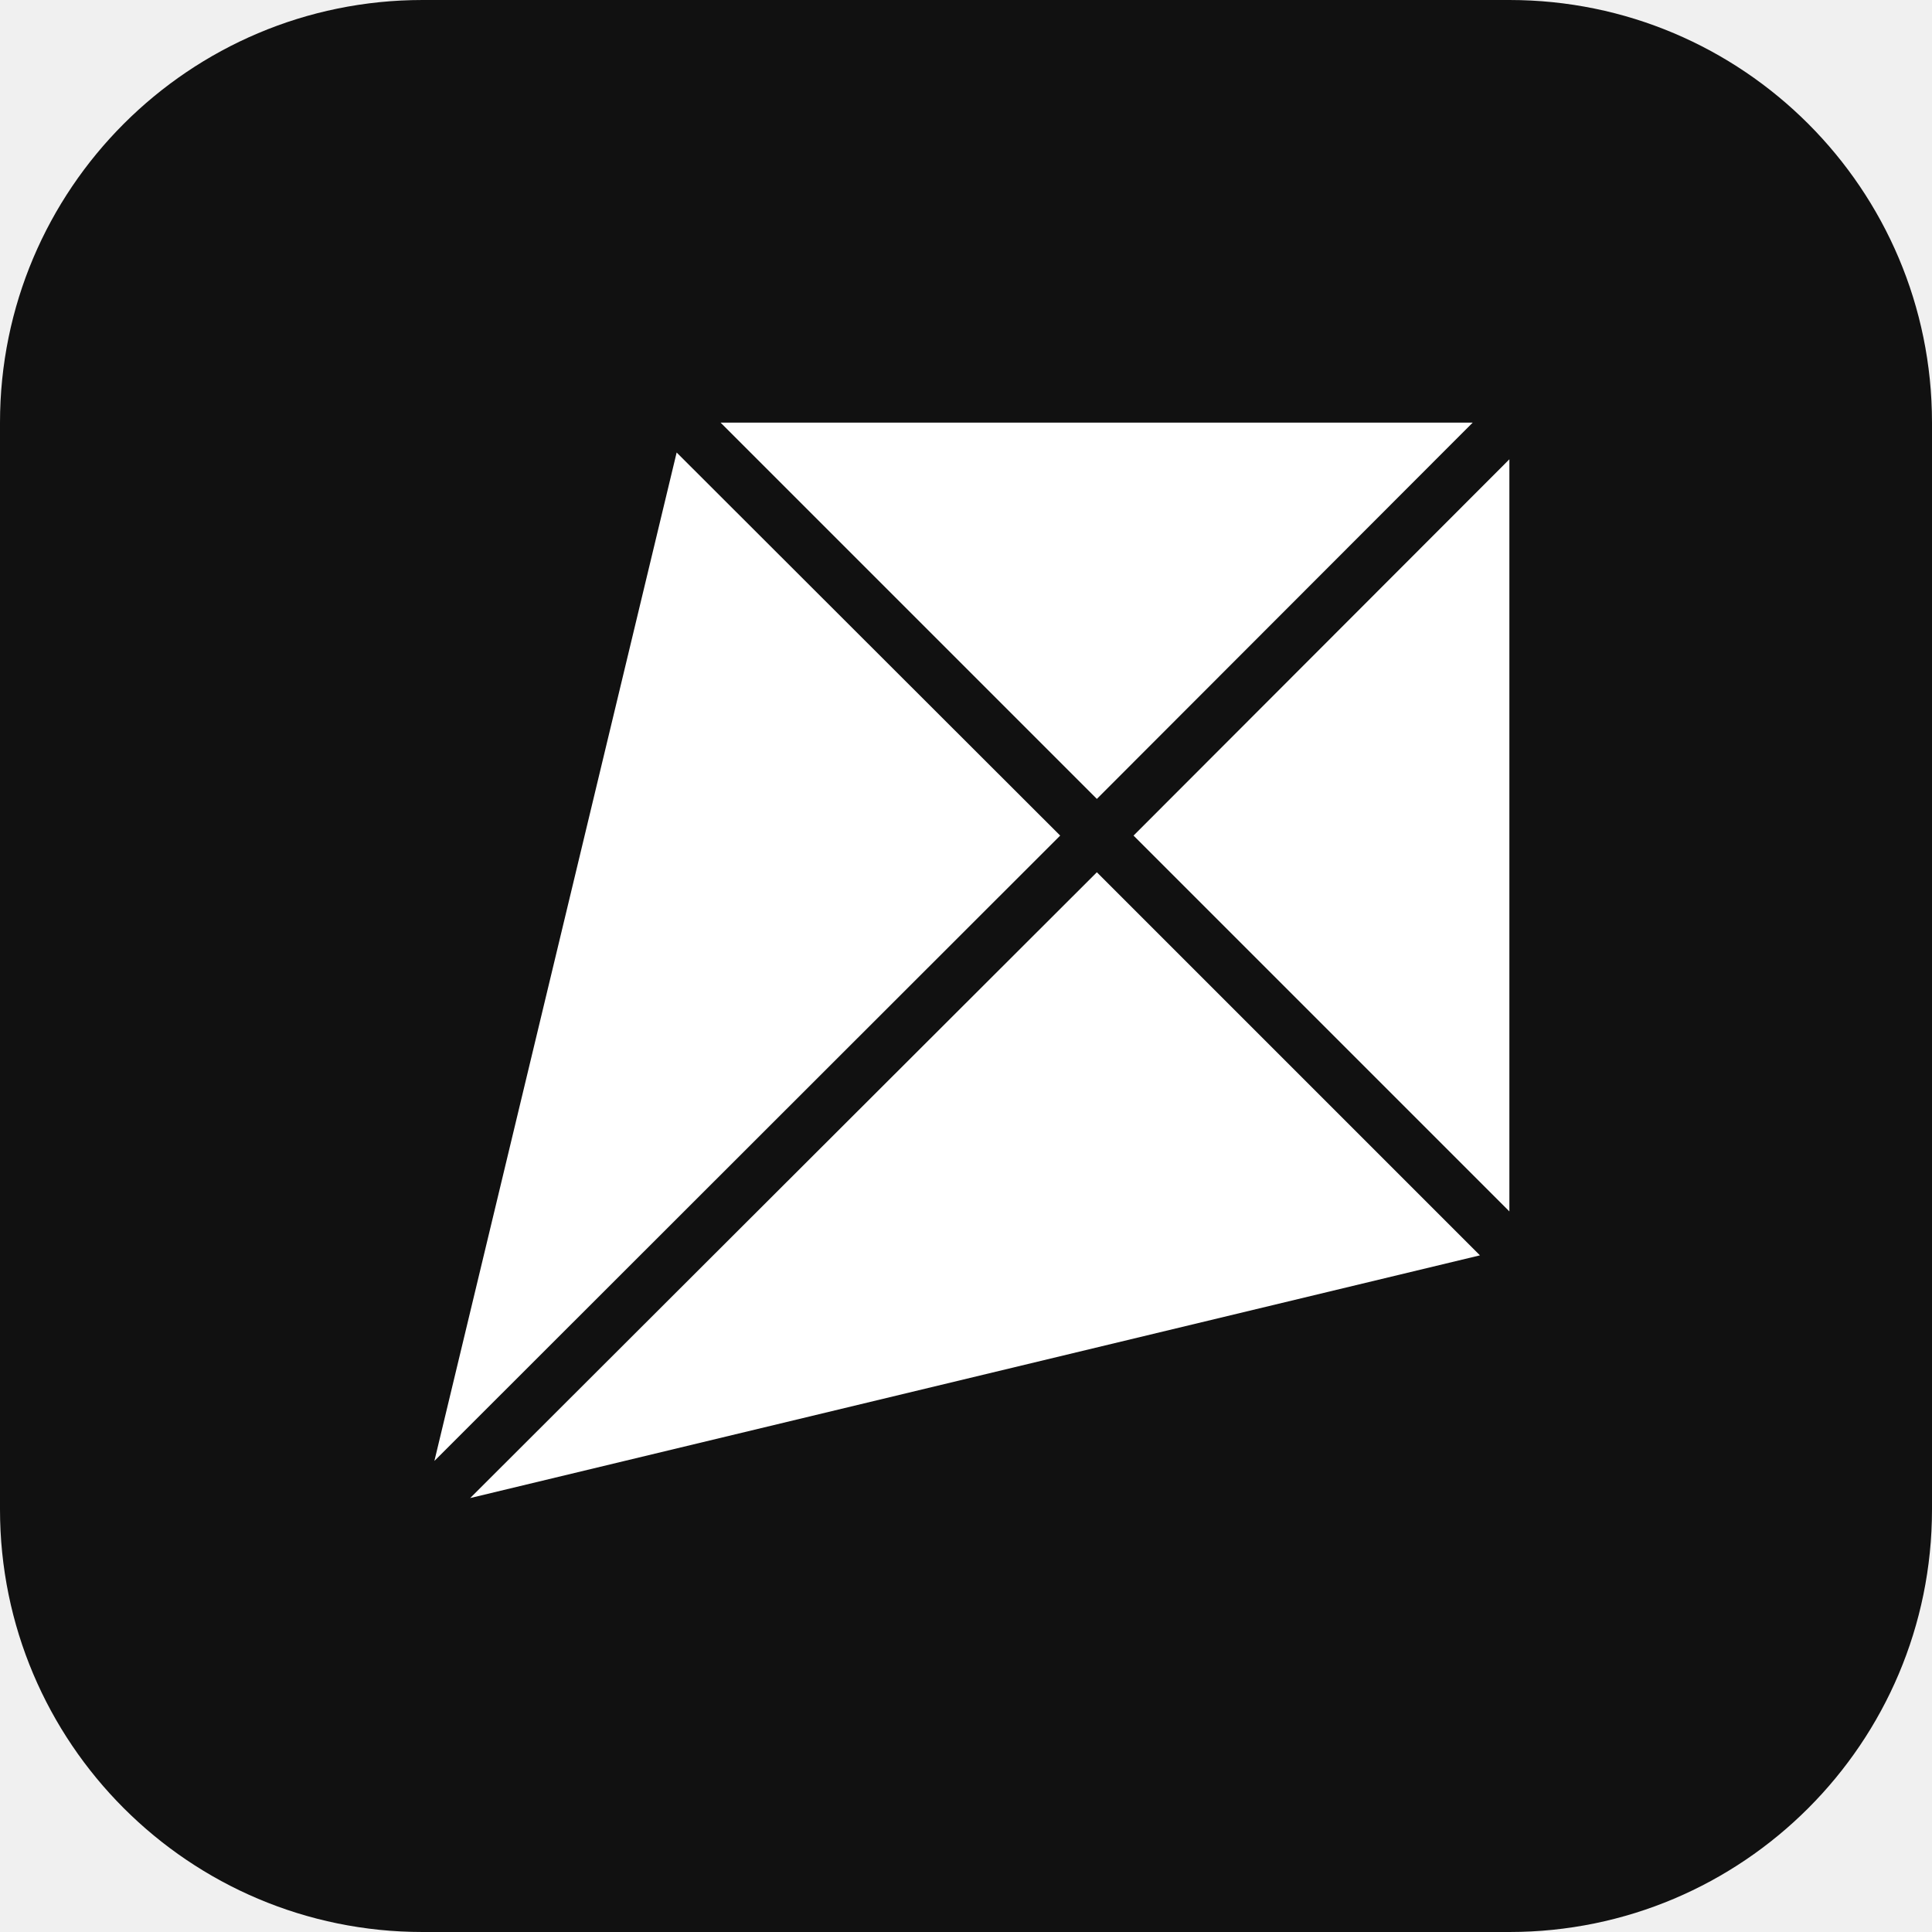
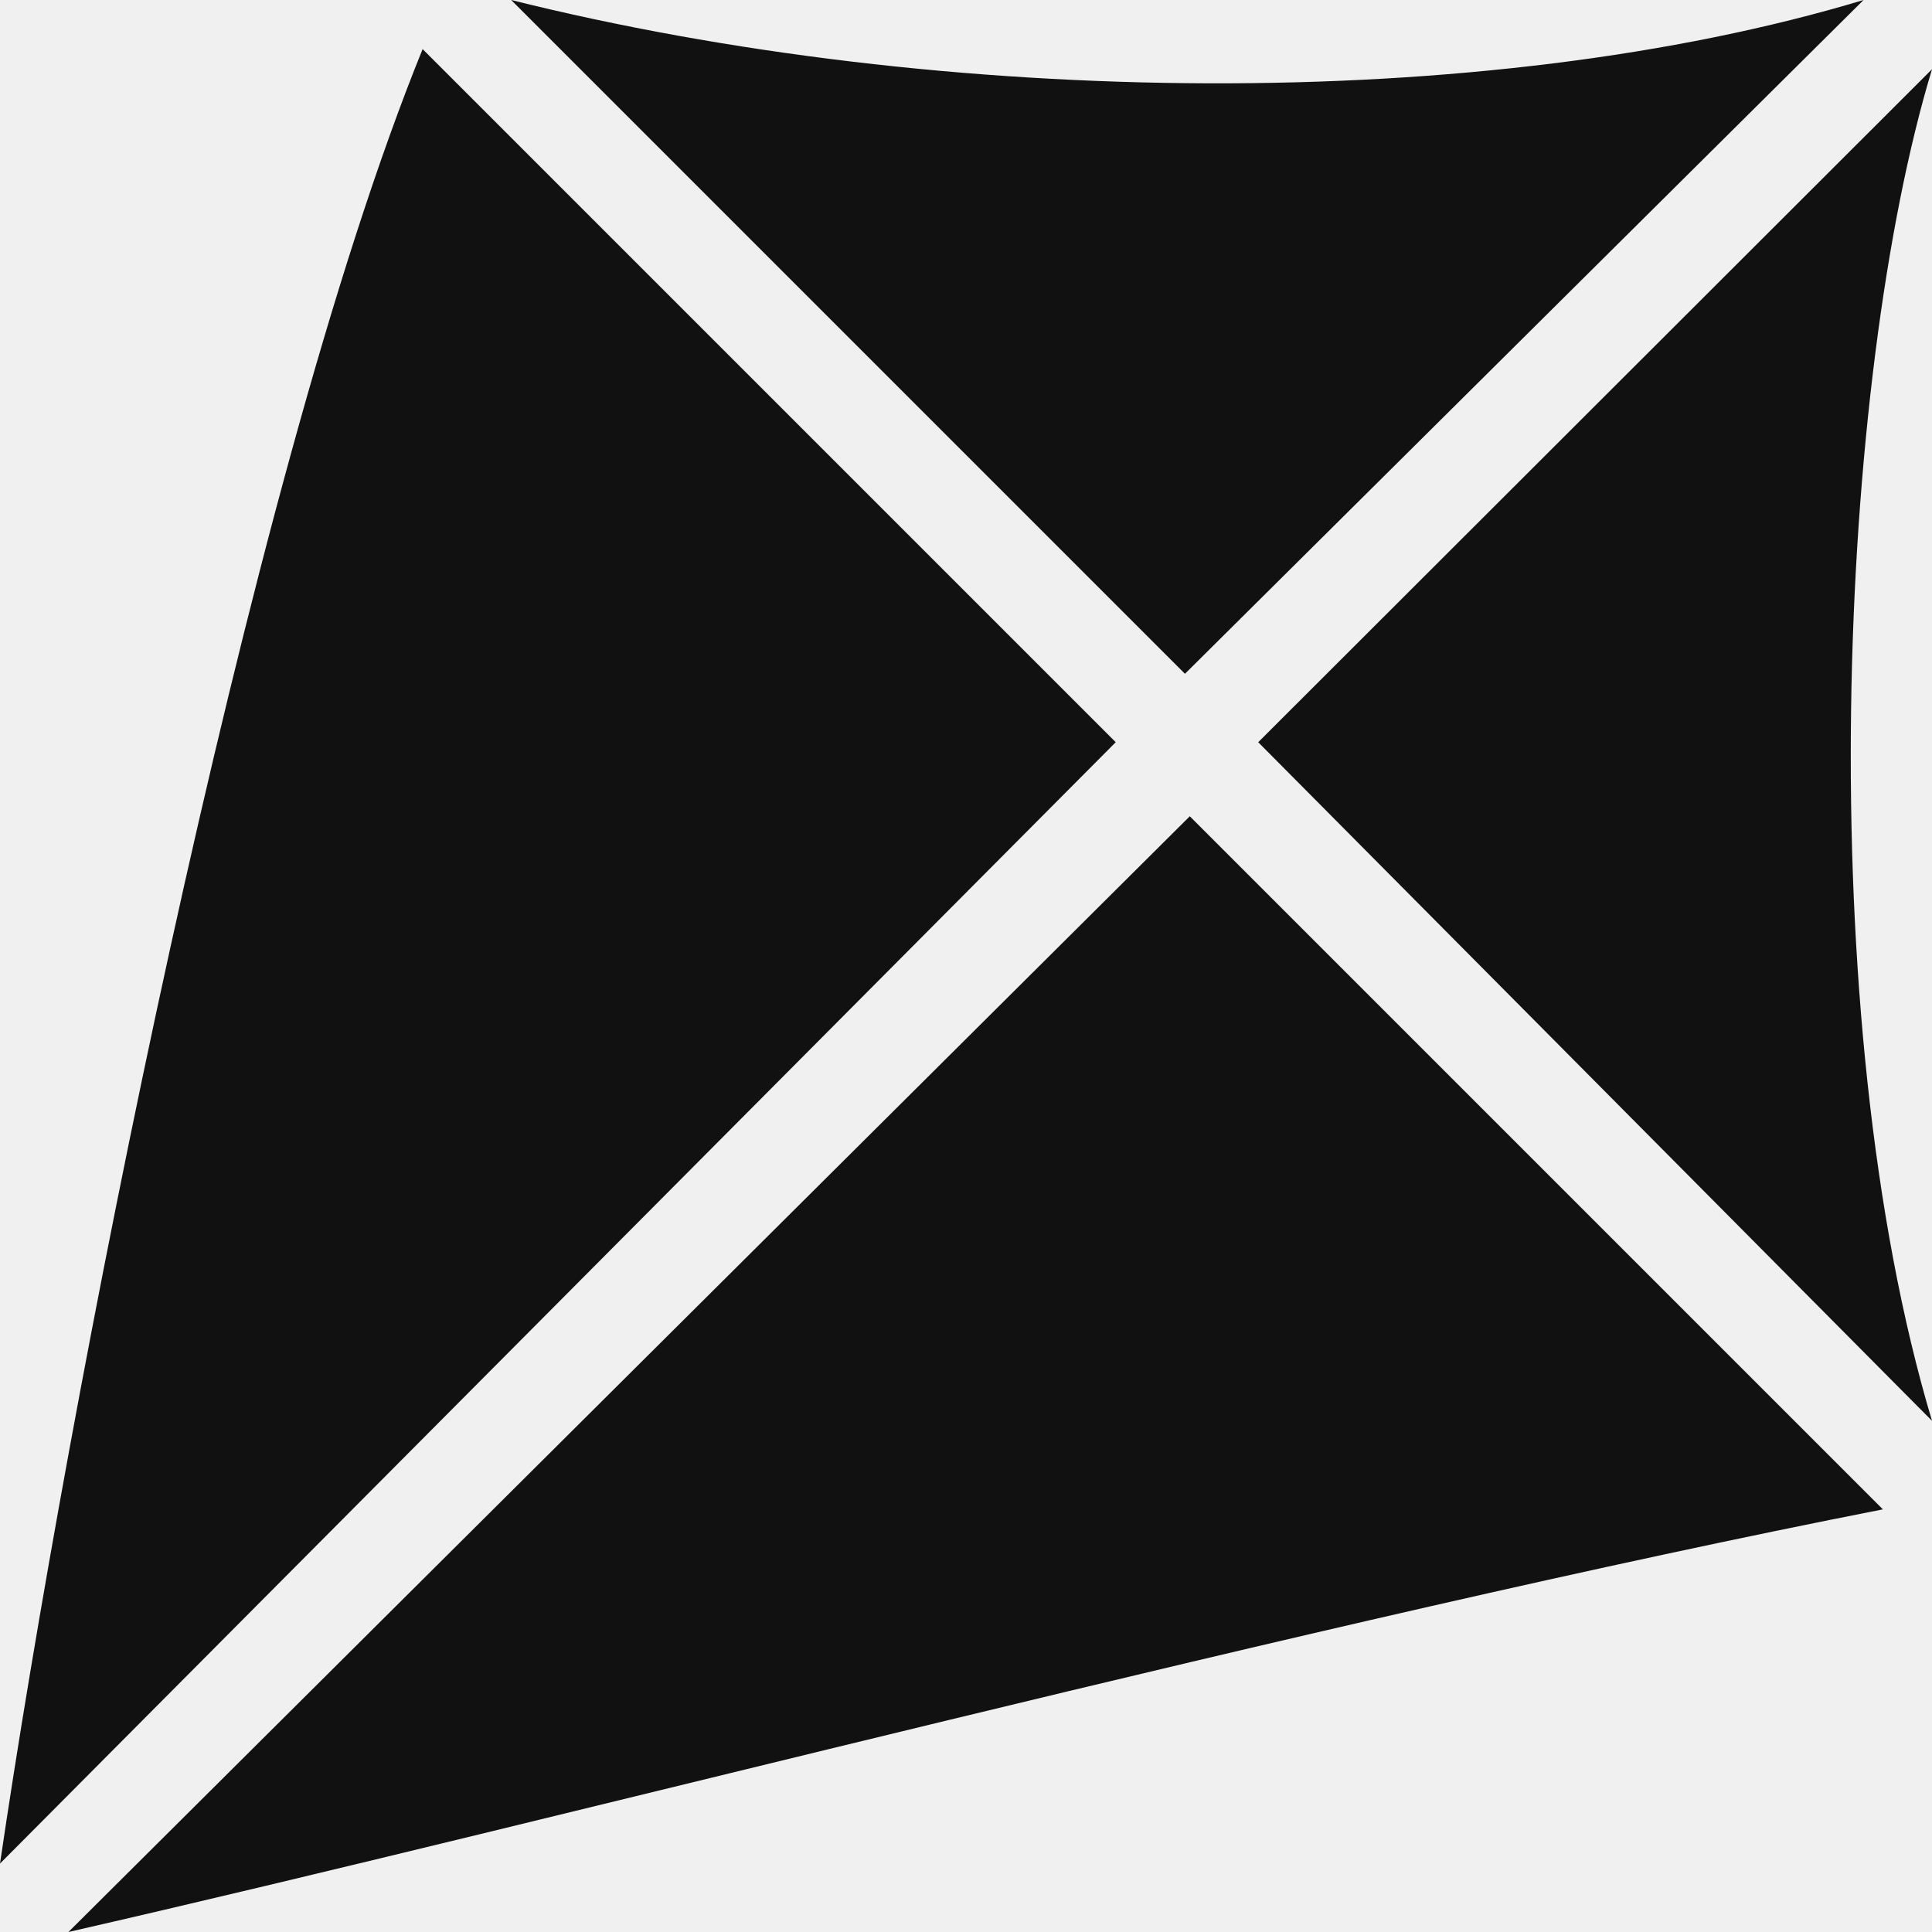
- <svg xmlns="http://www.w3.org/2000/svg" viewBox="0 0 64 64" width="64" height="64">
-   <rect width="64" height="64" rx="14" fill="#111111" />
-   <g transform="translate(14 14) scale(1.5)">
-     <path fill="#ffffff" d="M.26 22.93 5.61.66 14.08 9.12ZM6.58 0H23.19L14.89 8.31ZM24 .81V17.42L15.7 9.12ZM23.35 18.39 1.05 23.75 14.89 9.93Z" />
-   </g>
+ <svg xmlns="http://www.w3.org/2000/svg" viewBox="0 0 24 24">
+   <path d="M0 23.15C.83 17.51 3.05 6.02 5.25.61L13.86 9.22ZM6.35 0C11.72 1.34 18.44 1.42 23.15 0L14.72 8.37ZM24 .86C22.83 4.72 22.49 12.61 24 17.65L15.63 9.22ZM23.39 18.75C16.4 20.12 6.94 22.61.85 24L14.78 10.14Z" fill="#111111" />
</svg>
